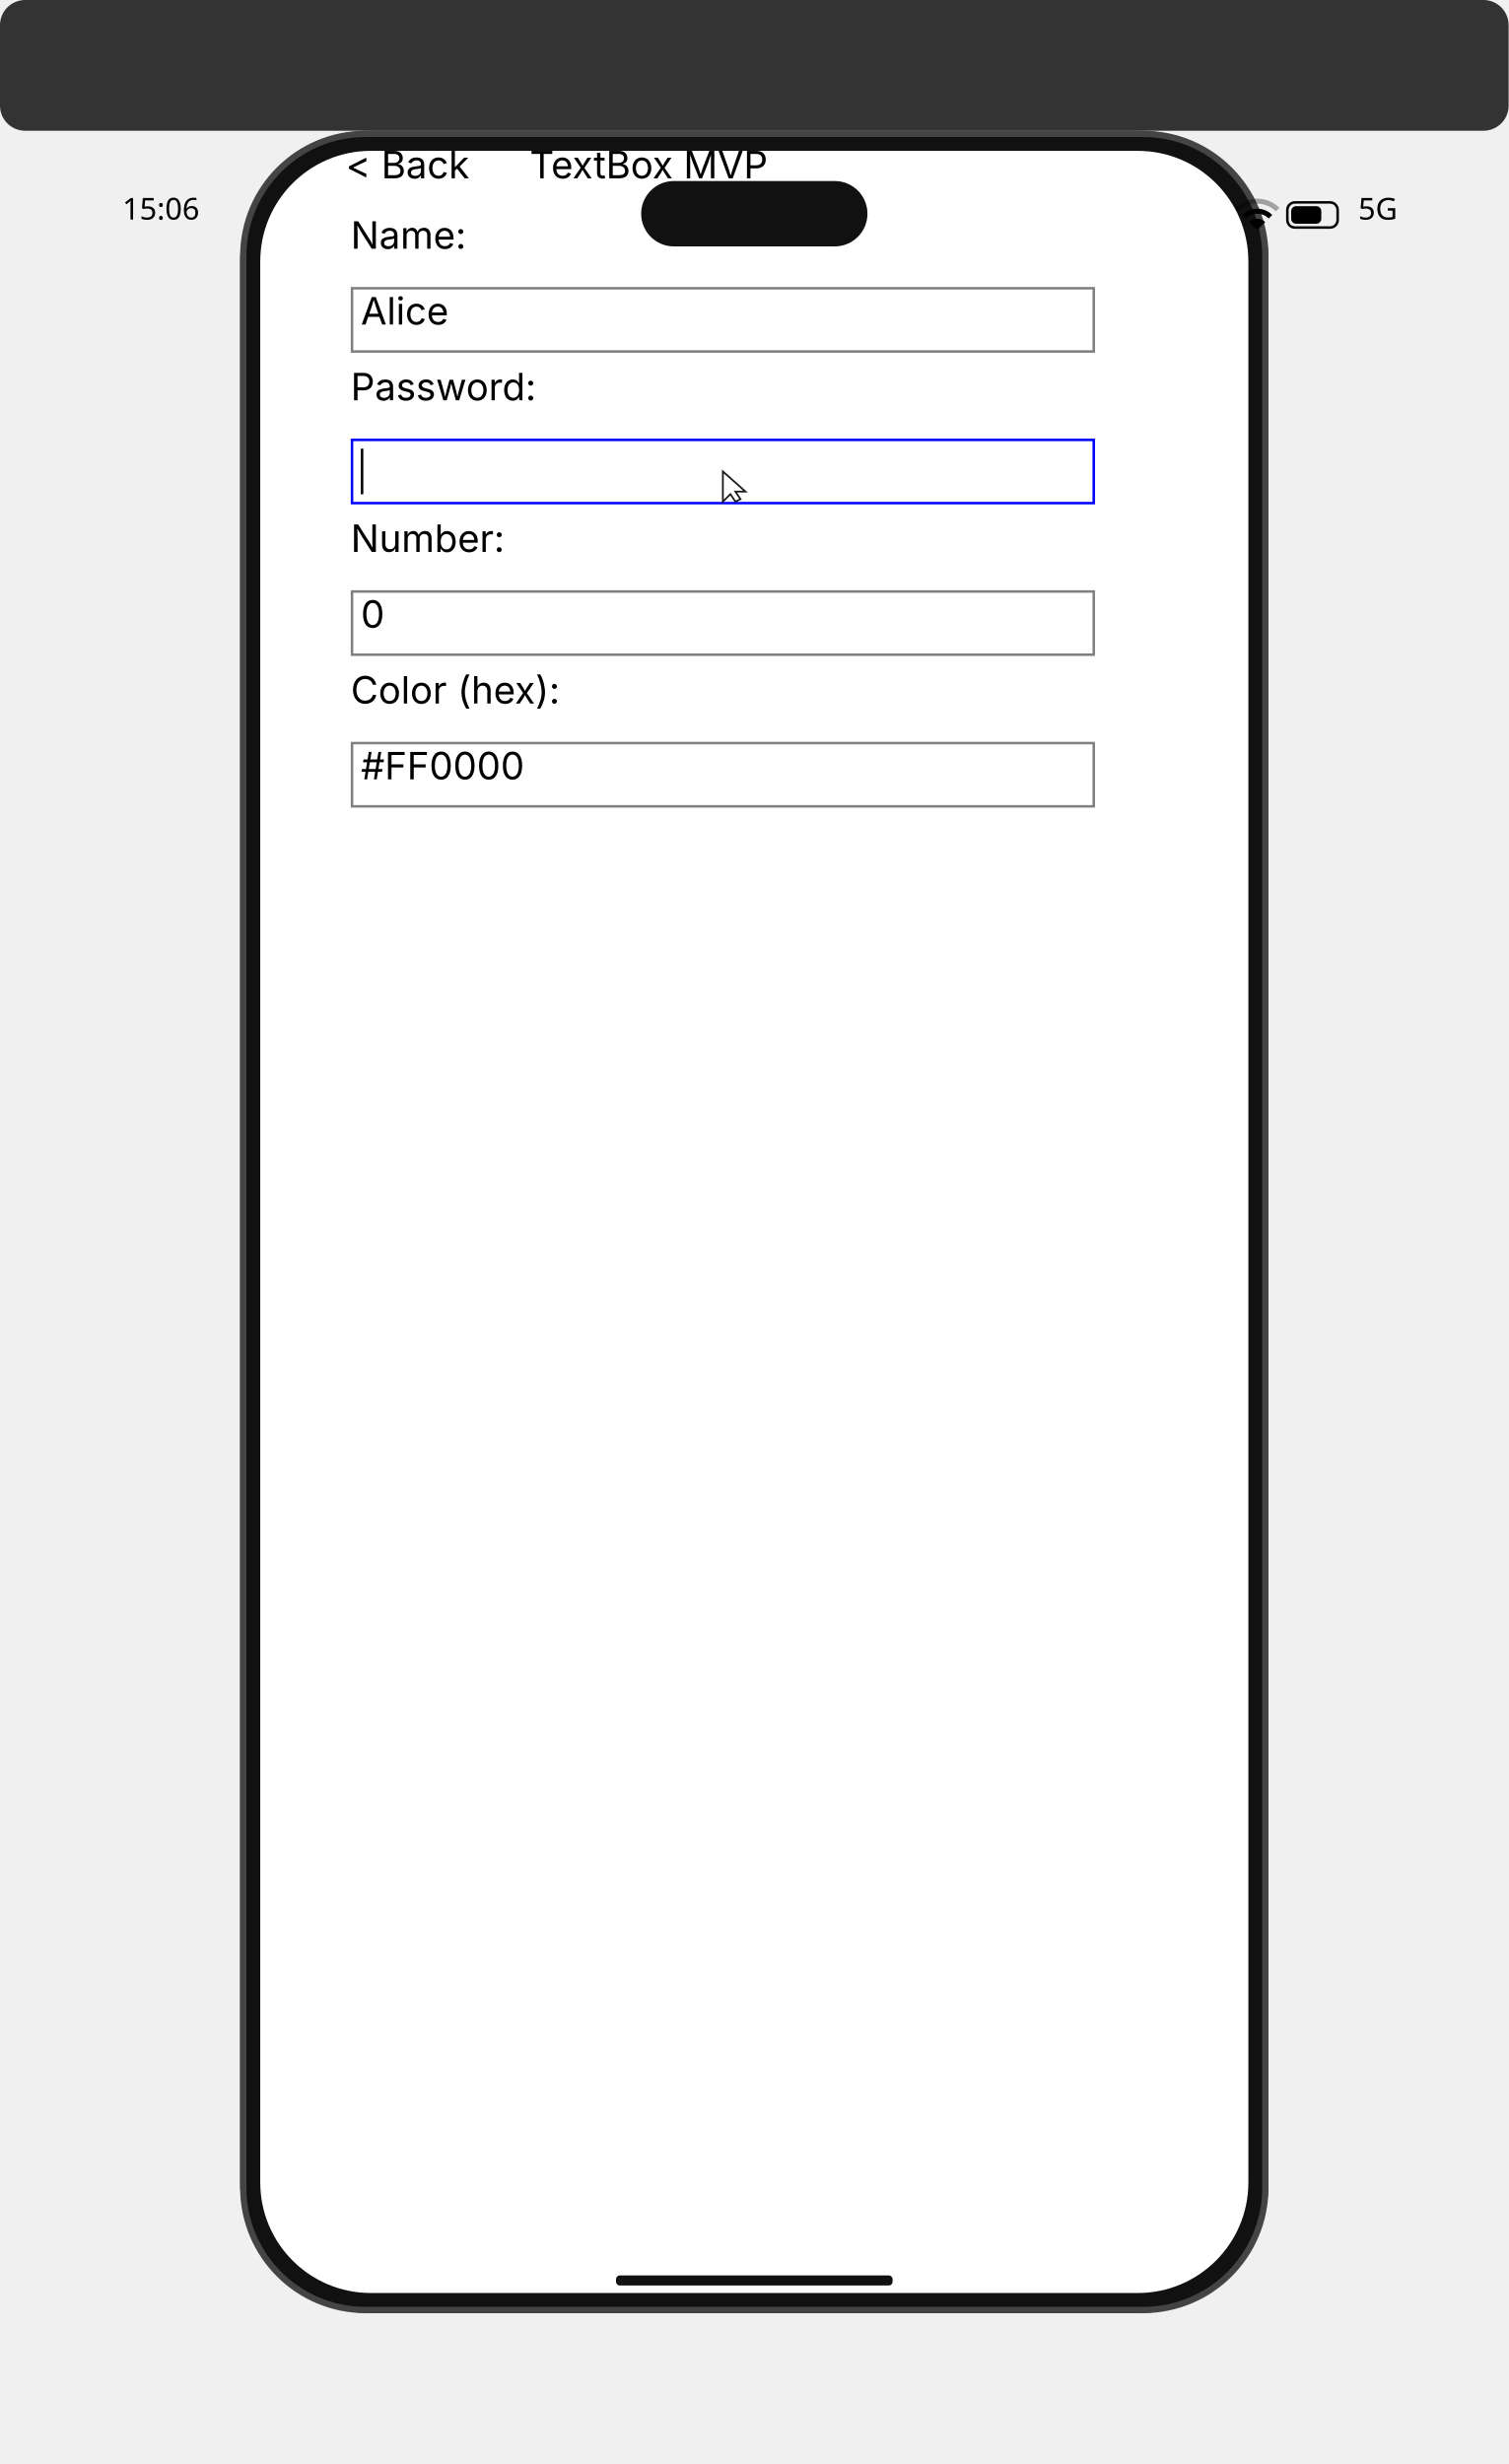
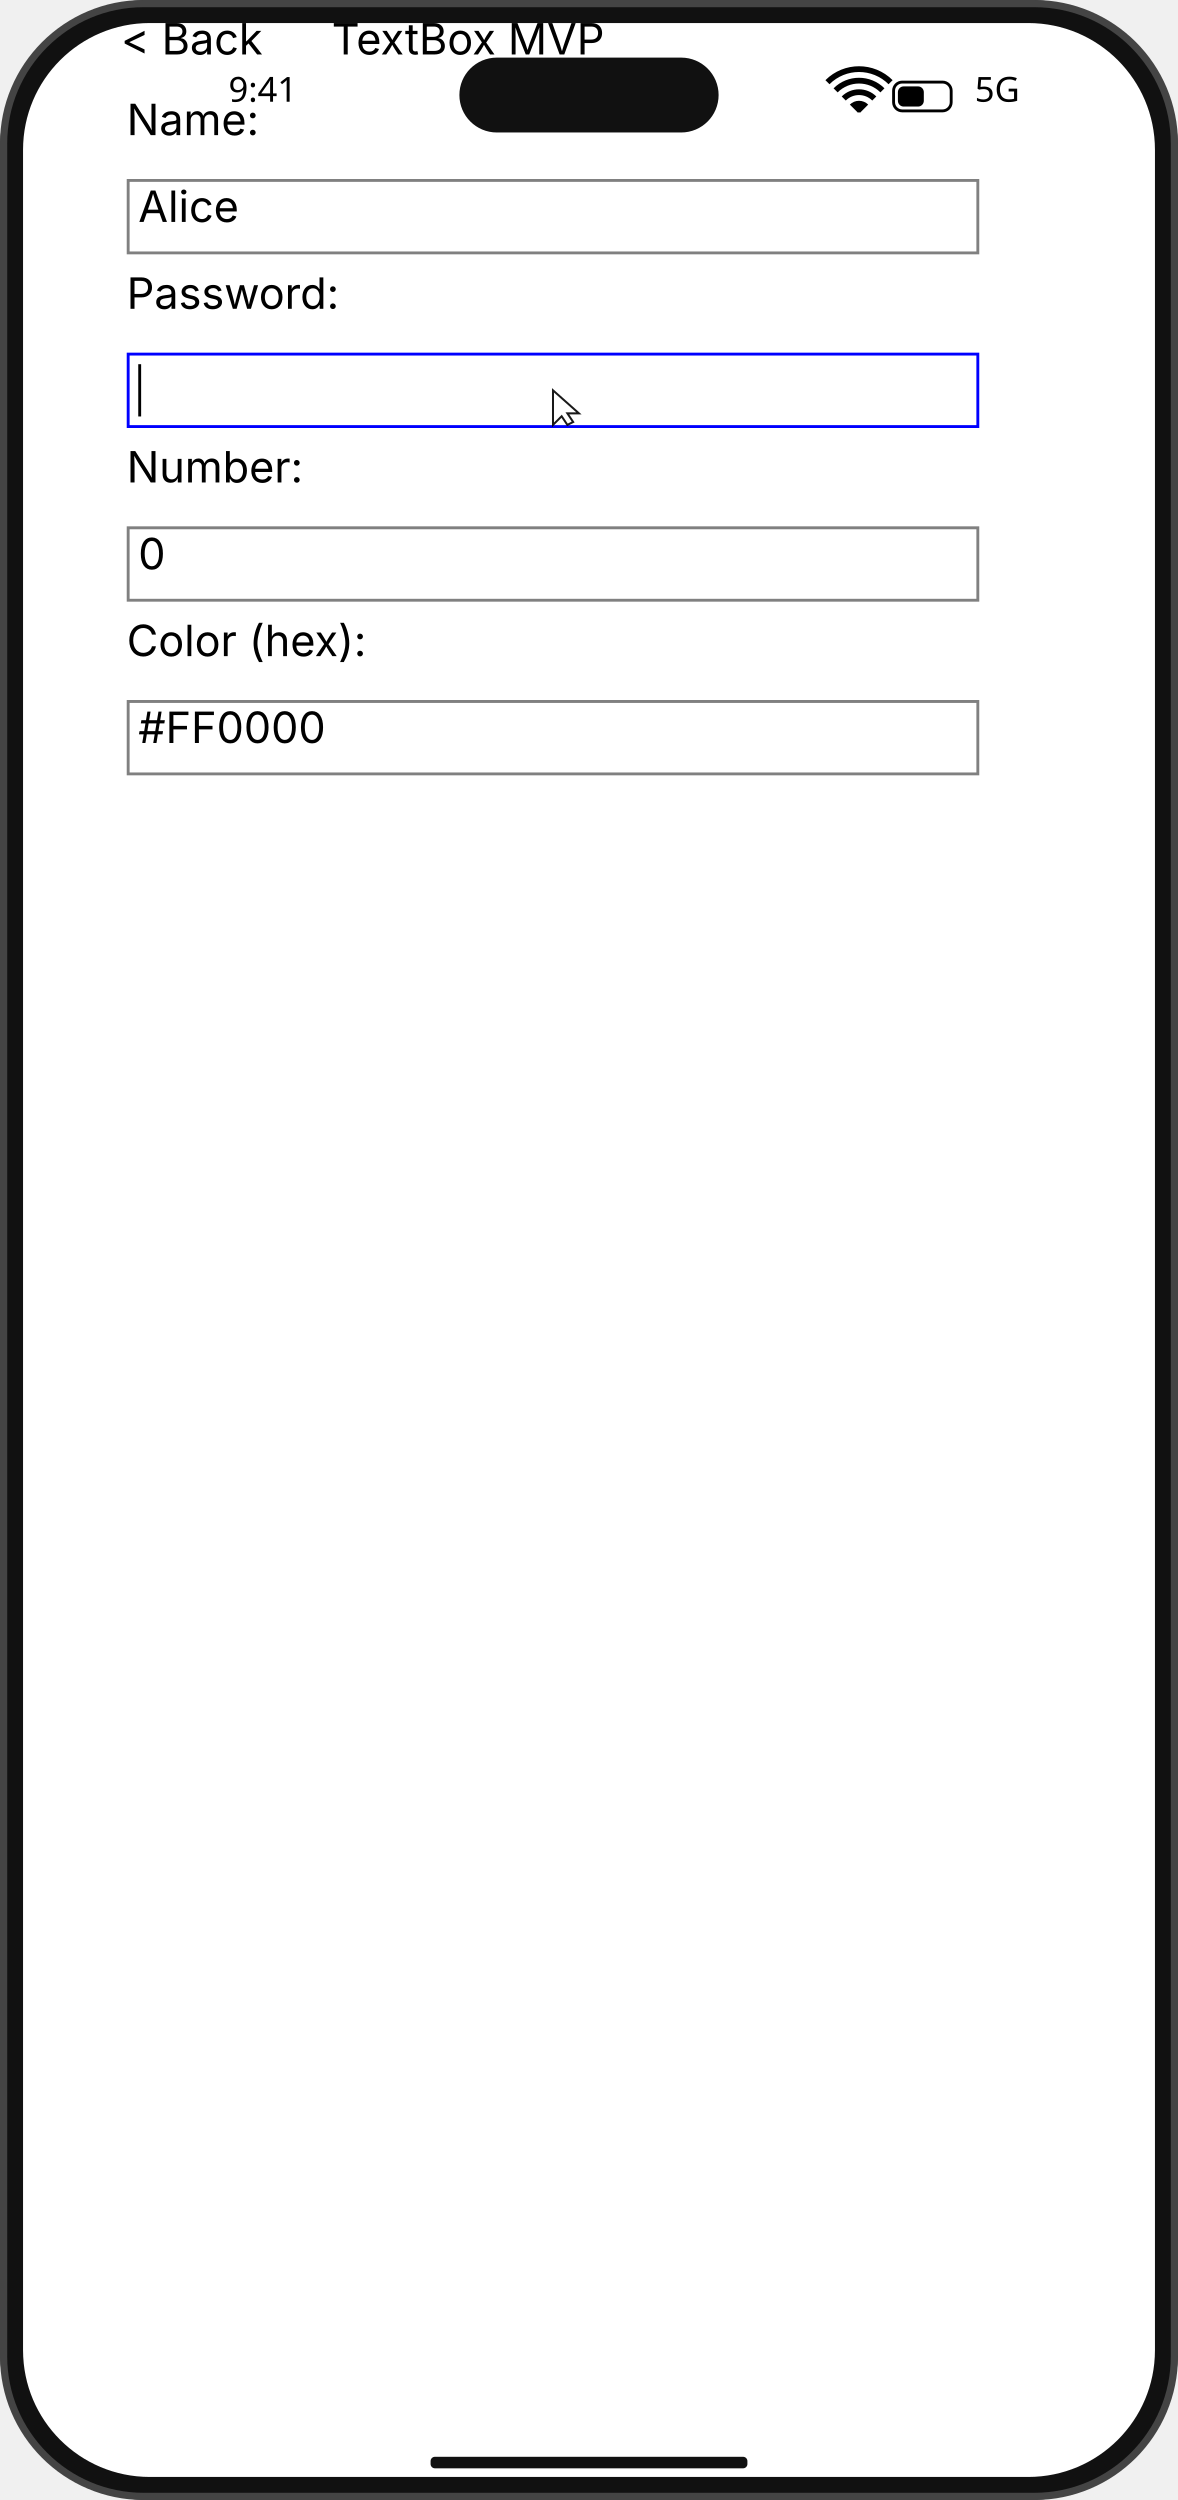
- <svg xmlns="http://www.w3.org/2000/svg" width="600" height="980" viewBox="0 0 600 980">
+ <svg xmlns="http://www.w3.org/2000/svg" width="409" height="868" viewBox="0 0 409 868">
  <defs>
    <clipPath id="clip0">
-       <path d="M 147.5 60 H 452.5 A 44 44 0 0 1 496.5 104 V 868 A 44 44 0 0 1 452.5 912 H 147.5 A 44 44 0 0 1 103.5 868 V 104 A 44 44 0 0 1 147.5 60 Z " clip-rule="nonzero" />
+       <path d="M 52 8 H 357 A 44 44 0 0 1 401 52 V 816 A 44 44 0 0 1 357 860 H 52 A 44 44 0 0 1 8 816 V 52 A 44 44 0 0 1 52 8 Z " clip-rule="nonzero" />
    </clipPath>
  </defs>
  <g clip-path="url(#clip0)">
-     <g transform="translate(103.5,60)">
+     <g transform="translate(8,8)">
      <rect x="0" y="0" width="393" height="852" fill="#FFFFFF" />
      <text x="36" y="28" fill="#000000" text-anchor="start" dominant-baseline="text-before-edge" font-size="15" font-family="Inter" xml:space="preserve">Name:</text>
      <rect x="37" y="55.15" width="294" height="24.15" fill="#FFFFFF" />
      <text x="40" y="58.15" fill="#000000" text-anchor="start" dominant-baseline="text-before-edge" font-size="15" font-family="Inter" xml:space="preserve">Alice</text>
      <rect x="36.5" y="54.65" width="295" height="25.15" fill="none" stroke="#808080" />
      <text x="36" y="88.3" fill="#000000" text-anchor="start" dominant-baseline="text-before-edge" font-size="15" font-family="Inter" xml:space="preserve">Password:</text>
      <rect x="37" y="115.45" width="294" height="24.15" fill="#FFFFFF" />
      <rect x="40" y="118.45" width="1" height="18.15" fill="#000000" />
      <rect x="36.5" y="114.95" width="295" height="25.15" fill="none" stroke="#0000FF" />
      <text x="36" y="148.6" fill="#000000" text-anchor="start" dominant-baseline="text-before-edge" font-size="15" font-family="Inter" xml:space="preserve">Number:</text>
      <rect x="37" y="175.75" width="294" height="24.15" fill="#FFFFFF" />
      <text x="40" y="178.75" fill="#000000" text-anchor="start" dominant-baseline="text-before-edge" font-size="15" font-family="Inter" xml:space="preserve">0</text>
      <rect x="36.5" y="175.25" width="295" height="25.15" fill="none" stroke="#808080" />
      <text x="36" y="208.9" fill="#000000" text-anchor="start" dominant-baseline="text-before-edge" font-size="15" font-family="Inter" xml:space="preserve">Color (hex):</text>
      <rect x="37" y="236.05" width="294" height="24.15" fill="#FFFFFF" />
      <text x="40" y="239.05" fill="#000000" text-anchor="start" dominant-baseline="text-before-edge" font-size="15" font-family="Inter" xml:space="preserve">#FF0000</text>
      <rect x="36.5" y="235.55" width="295" height="25.15" fill="none" stroke="#808080" />
      <rect x="34" y="0" width="300" height="24" fill="#FFFFFF" />
      <text x="34" y="0" fill="#000000" text-anchor="start" dominant-baseline="text-before-edge" font-size="15" font-family="Inter" xml:space="preserve">&lt; Back</text>
      <text x="107.18" y="0" fill="#000000" text-anchor="start" dominant-baseline="text-before-edge" font-size="15" font-family="Inter" xml:space="preserve">TextBox MVP</text>
    </g>
  </g>
-   <path d="M 147.5 56 H 452.5 A 48 48 0 0 1 500.5 104 V 868 A 48 48 0 0 1 452.5 916 H 147.5 A 48 48 0 0 1 99.5 868 V 104 A 48 48 0 0 1 147.5 56 Z " fill="none" stroke="#111111" stroke-width="8" />
-   <path d="M 145.38 53.25 H 454.63 A 48.63 48.63 0 0 1 503.25 101.88 V 870.13 A 48.63 48.63 0 0 1 454.63 918.75 H 145.38 A 48.63 48.63 0 0 1 96.75 870.13 V 101.88 A 48.63 48.63 0 0 1 145.38 53.25 Z " fill="none" stroke="#444444" stroke-width="2.5" />
-   <path d="M 268 72 H 332 A 13 13 0 0 1 345 85 V 85 A 13 13 0 0 1 332 98 H 268 A 13 13 0 0 1 255 85 V 85 A 13 13 0 0 1 268 72 Z " fill="#111111" fill-rule="nonzero" />
-   <g transform="translate(64,78)">
-     <text x="0" y="0" fill="#000000" text-anchor="middle" dominant-baseline="text-before-edge" font-size="12" font-family="Verdana" font-weight="Xui.Core.Canvas.FontWeight" xml:space="preserve">15:06</text>
+   <path d="M 52 4 H 357 A 48 48 0 0 1 405 52 V 816 A 48 48 0 0 1 357 864 H 52 A 48 48 0 0 1 4 816 V 52 A 48 48 0 0 1 52 4 Z " fill="none" stroke="#111111" stroke-width="8" />
+   <path d="M 49.88 1.25 H 359.13 A 48.63 48.63 0 0 1 407.75 49.88 V 818.13 A 48.63 48.63 0 0 1 359.13 866.75 H 49.88 A 48.63 48.63 0 0 1 1.25 818.13 V 49.88 A 48.63 48.63 0 0 1 49.88 1.25 Z " fill="none" stroke="#444444" stroke-width="2.5" />
+   <path d="M 172.5 20 H 236.5 A 13 13 0 0 1 249.5 33 V 33 A 13 13 0 0 1 236.5 46 H 172.5 A 13 13 0 0 1 159.5 33 V 33 A 13 13 0 0 1 172.5 20 Z " fill="#111111" fill-rule="nonzero" />
+   <g transform="translate(91.25,26)">
+     <text x="0" y="0" fill="#000000" text-anchor="middle" dominant-baseline="text-before-edge" font-size="12" font-family="Verdana" font-weight="Xui.Core.Canvas.FontWeight" xml:space="preserve">9:41</text>
  </g>
-   <g transform="translate(500,91.5)">
+   <g transform="translate(298.25,39.5)">
    <path d="M 1.77 -1.77 A 2.5 2.5 0 0 0 -1.77 -1.77 " fill="none" stroke="#000000" stroke-width="4" />
    <path d="M 5.3 -5.3 A 7.5 7.5 0 0 0 -5.3 -5.3 " fill="none" stroke="#000000" stroke-width="2" />
-     <path d="M 8.13 -8.13 A 11.5 11.5 0 0 0 -8.13 -8.13 " fill="none" stroke="#000000" stroke-width="2" stroke-opacity="0.33" />
+     <path d="M 8.13 -8.13 A 11.5 11.5 0 0 0 -8.13 -8.13 " fill="none" stroke="#000000" stroke-width="2" />
+     <path d="M 10.96 -10.96 A 15.5 15.5 0 0 0 -10.96 -10.96 " fill="none" stroke="#000000" stroke-width="2" />
  </g>
-   <g transform="translate(512,80.5)">
+   <g transform="translate(310.25,28.5)">
    <path d="M 3 0 H 17 A 3 3 0 0 1 20 3 V 7 A 3 3 0 0 1 17 10 H 3 A 3 3 0 0 1 0 7 V 3 A 3 3 0 0 1 3 0 Z " fill="none" stroke="#000000" />
-     <path d="M 3.5 1.5 H 11.5 A 2 2 0 0 1 13.5 3.5 V 6.5 A 2 2 0 0 1 11.5 8.5 H 3.5 A 2 2 0 0 1 1.5 6.5 V 3.5 A 2 2 0 0 1 3.5 1.5 Z " fill="#000000" fill-rule="nonzero" />
+     <path d="M 3.5 1.5 H 8.5 A 2 2 0 0 1 10.5 3.5 V 6.5 A 2 2 0 0 1 8.5 8.5 H 3.5 A 2 2 0 0 1 1.5 6.5 V 3.5 A 2 2 0 0 1 3.5 1.5 Z " fill="#000000" fill-rule="nonzero" />
  </g>
-   <g transform="translate(548,78)">
+   <g transform="translate(346.25,26)">
    <text x="0" y="0" fill="#000000" text-anchor="middle" dominant-baseline="text-before-edge" font-size="12" font-family="Verdana" font-weight="Xui.Core.Canvas.FontWeight" xml:space="preserve">5G</text>
  </g>
-   <path d="M 246.5 905 H 353.5 A 1.5 1.5 0 0 1 355 906.5 V 907.5 A 1.5 1.5 0 0 1 353.5 909 H 246.5 A 1.5 1.5 0 0 1 245 907.5 V 906.5 A 1.5 1.5 0 0 1 246.5 905 Z " fill="#111111" fill-rule="nonzero" />
-   <path d="M 10 0 H 590 A 10 10 0 0 1 600 10 V 42 A 10 10 0 0 1 590 52 H 10 A 10 10 0 0 1 0 42 V 10 A 10 10 0 0 1 10 0 Z " fill="#333333" fill-rule="nonzero" />
-   <g transform="translate(287.5 187.5229)" opacity="0.9">
+   <path d="M 151 853 H 258 A 1.5 1.5 0 0 1 259.5 854.5 V 855.5 A 1.5 1.5 0 0 1 258 857 H 151 A 1.5 1.5 0 0 1 149.5 855.5 V 854.5 A 1.5 1.5 0 0 1 151 853 Z " fill="#111111" fill-rule="nonzero" />
+   <g transform="translate(192 135.5229)" opacity="0.9">
    <polygon points="0,0 0,12 3,9 5,12 7,11 5,8 9,8" fill="white" stroke="black" stroke-width="0.7" />
  </g>
</svg>
